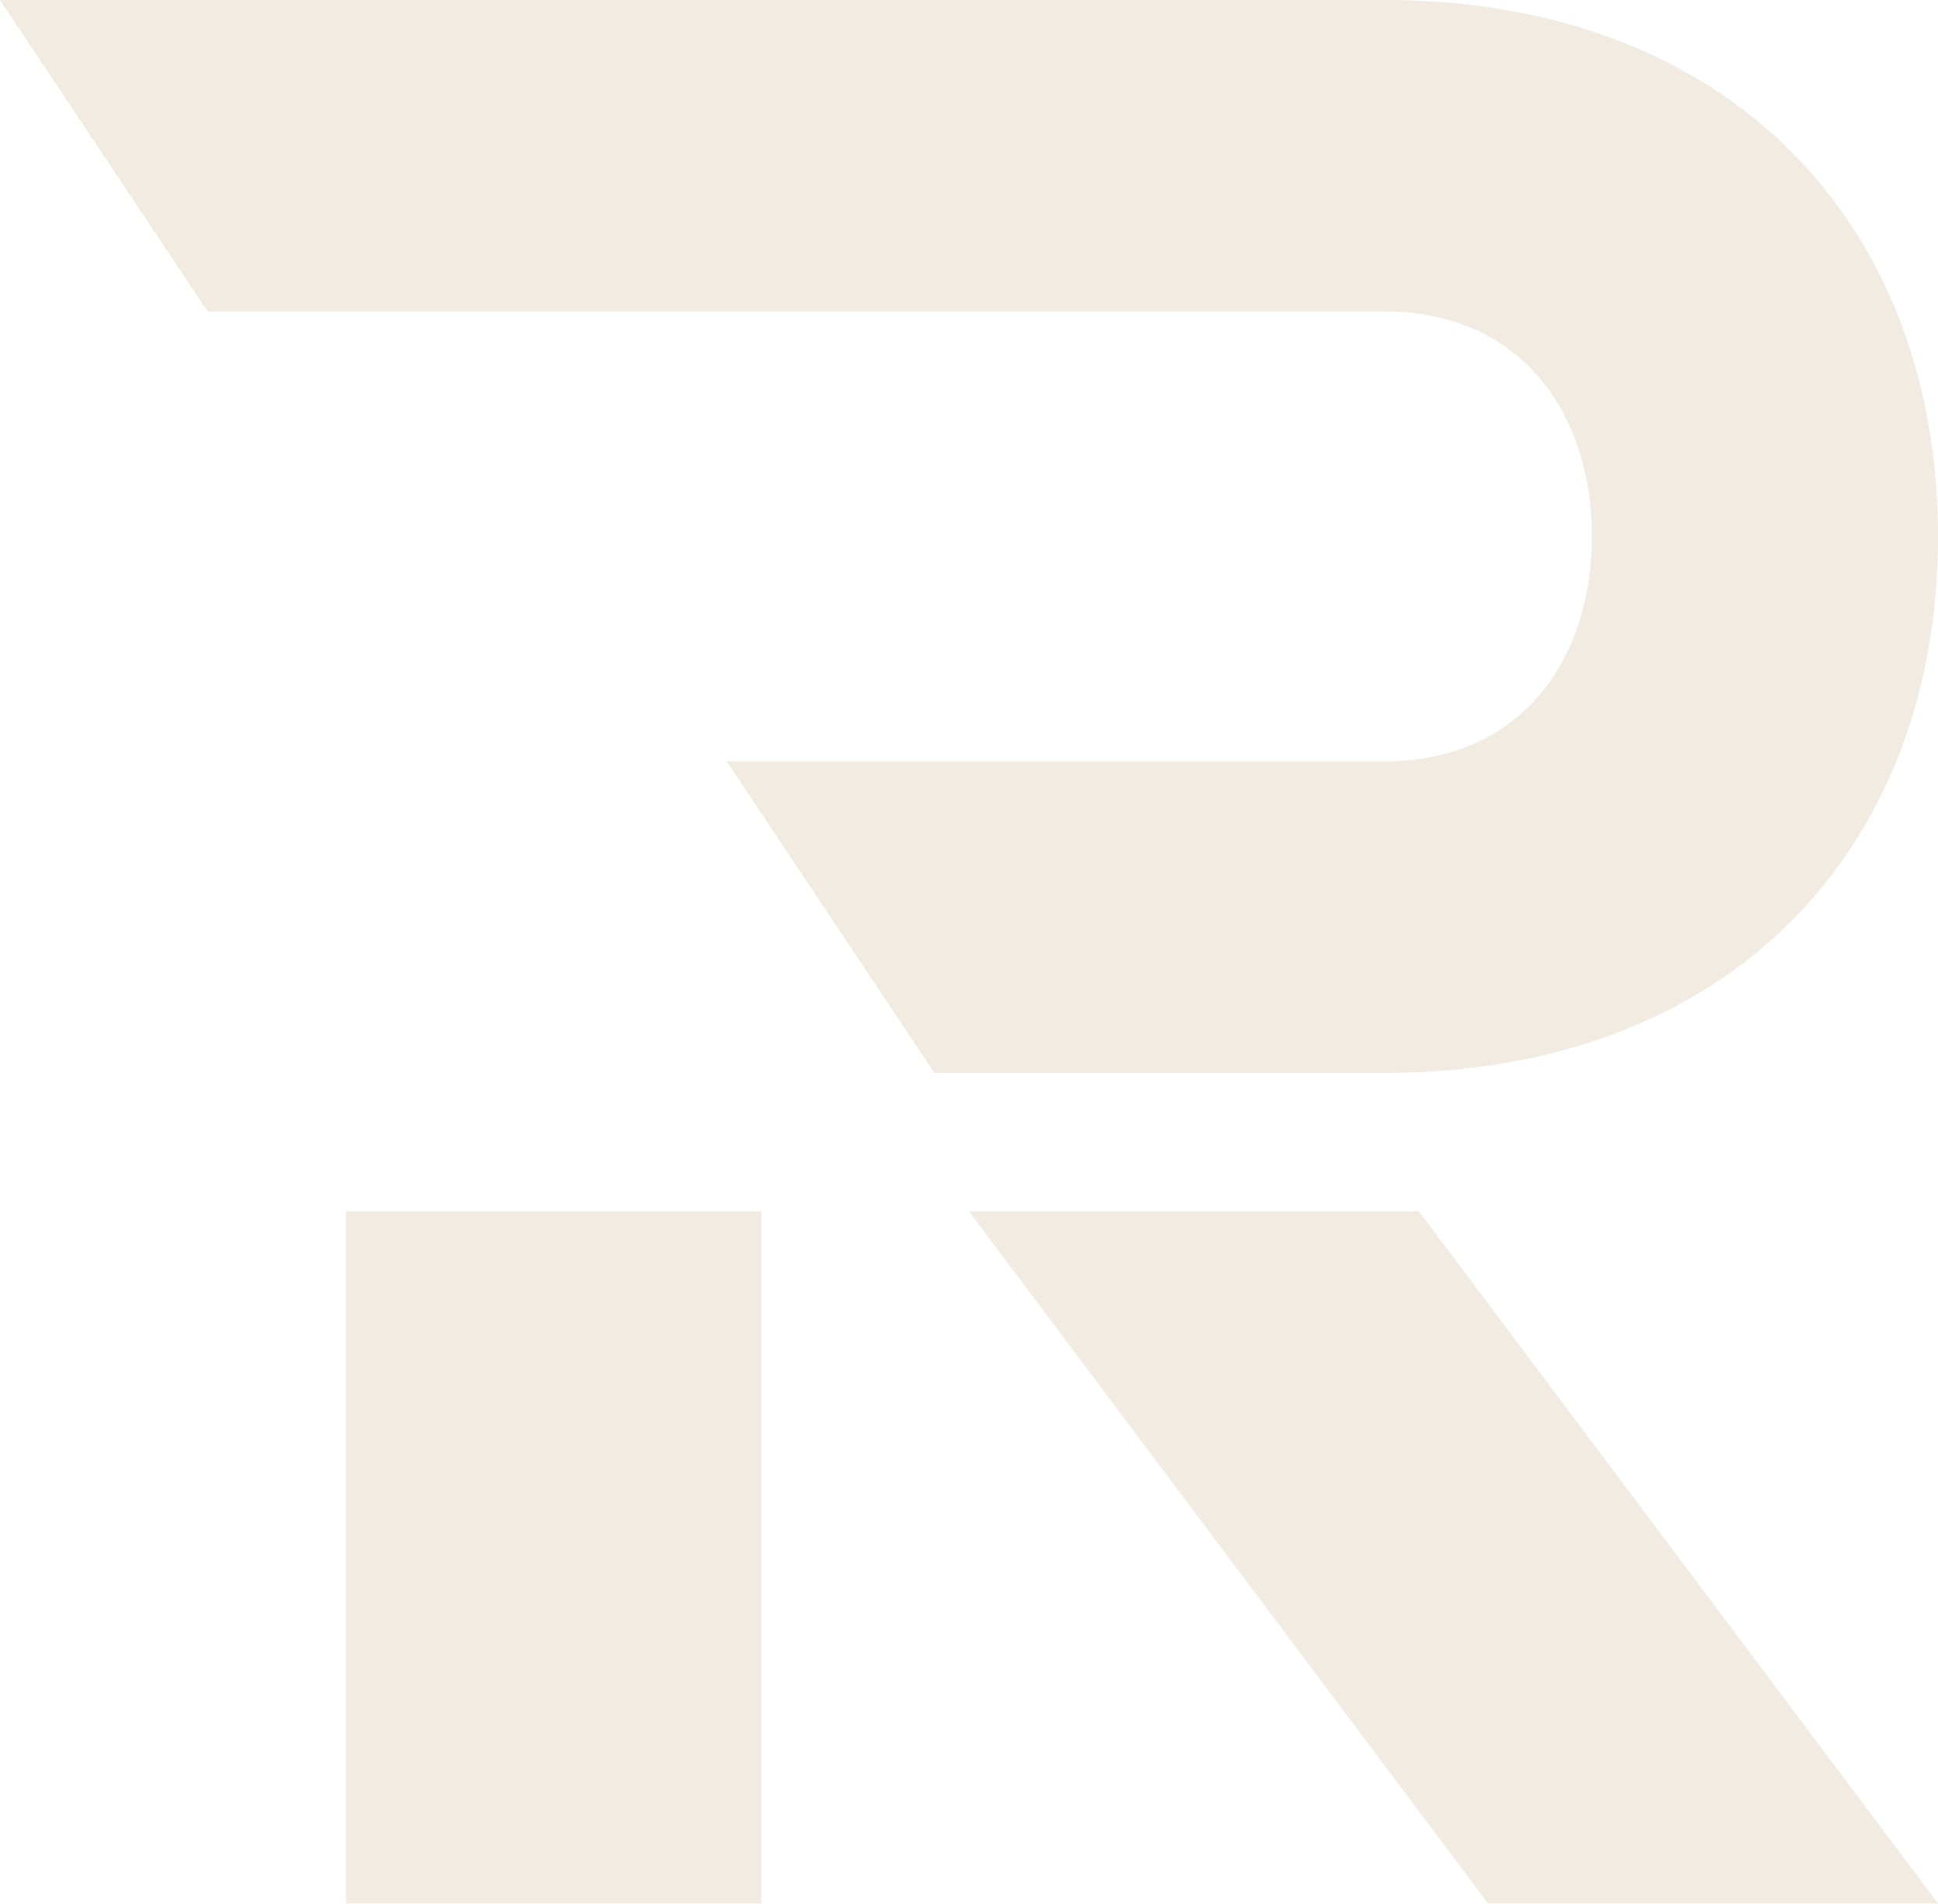
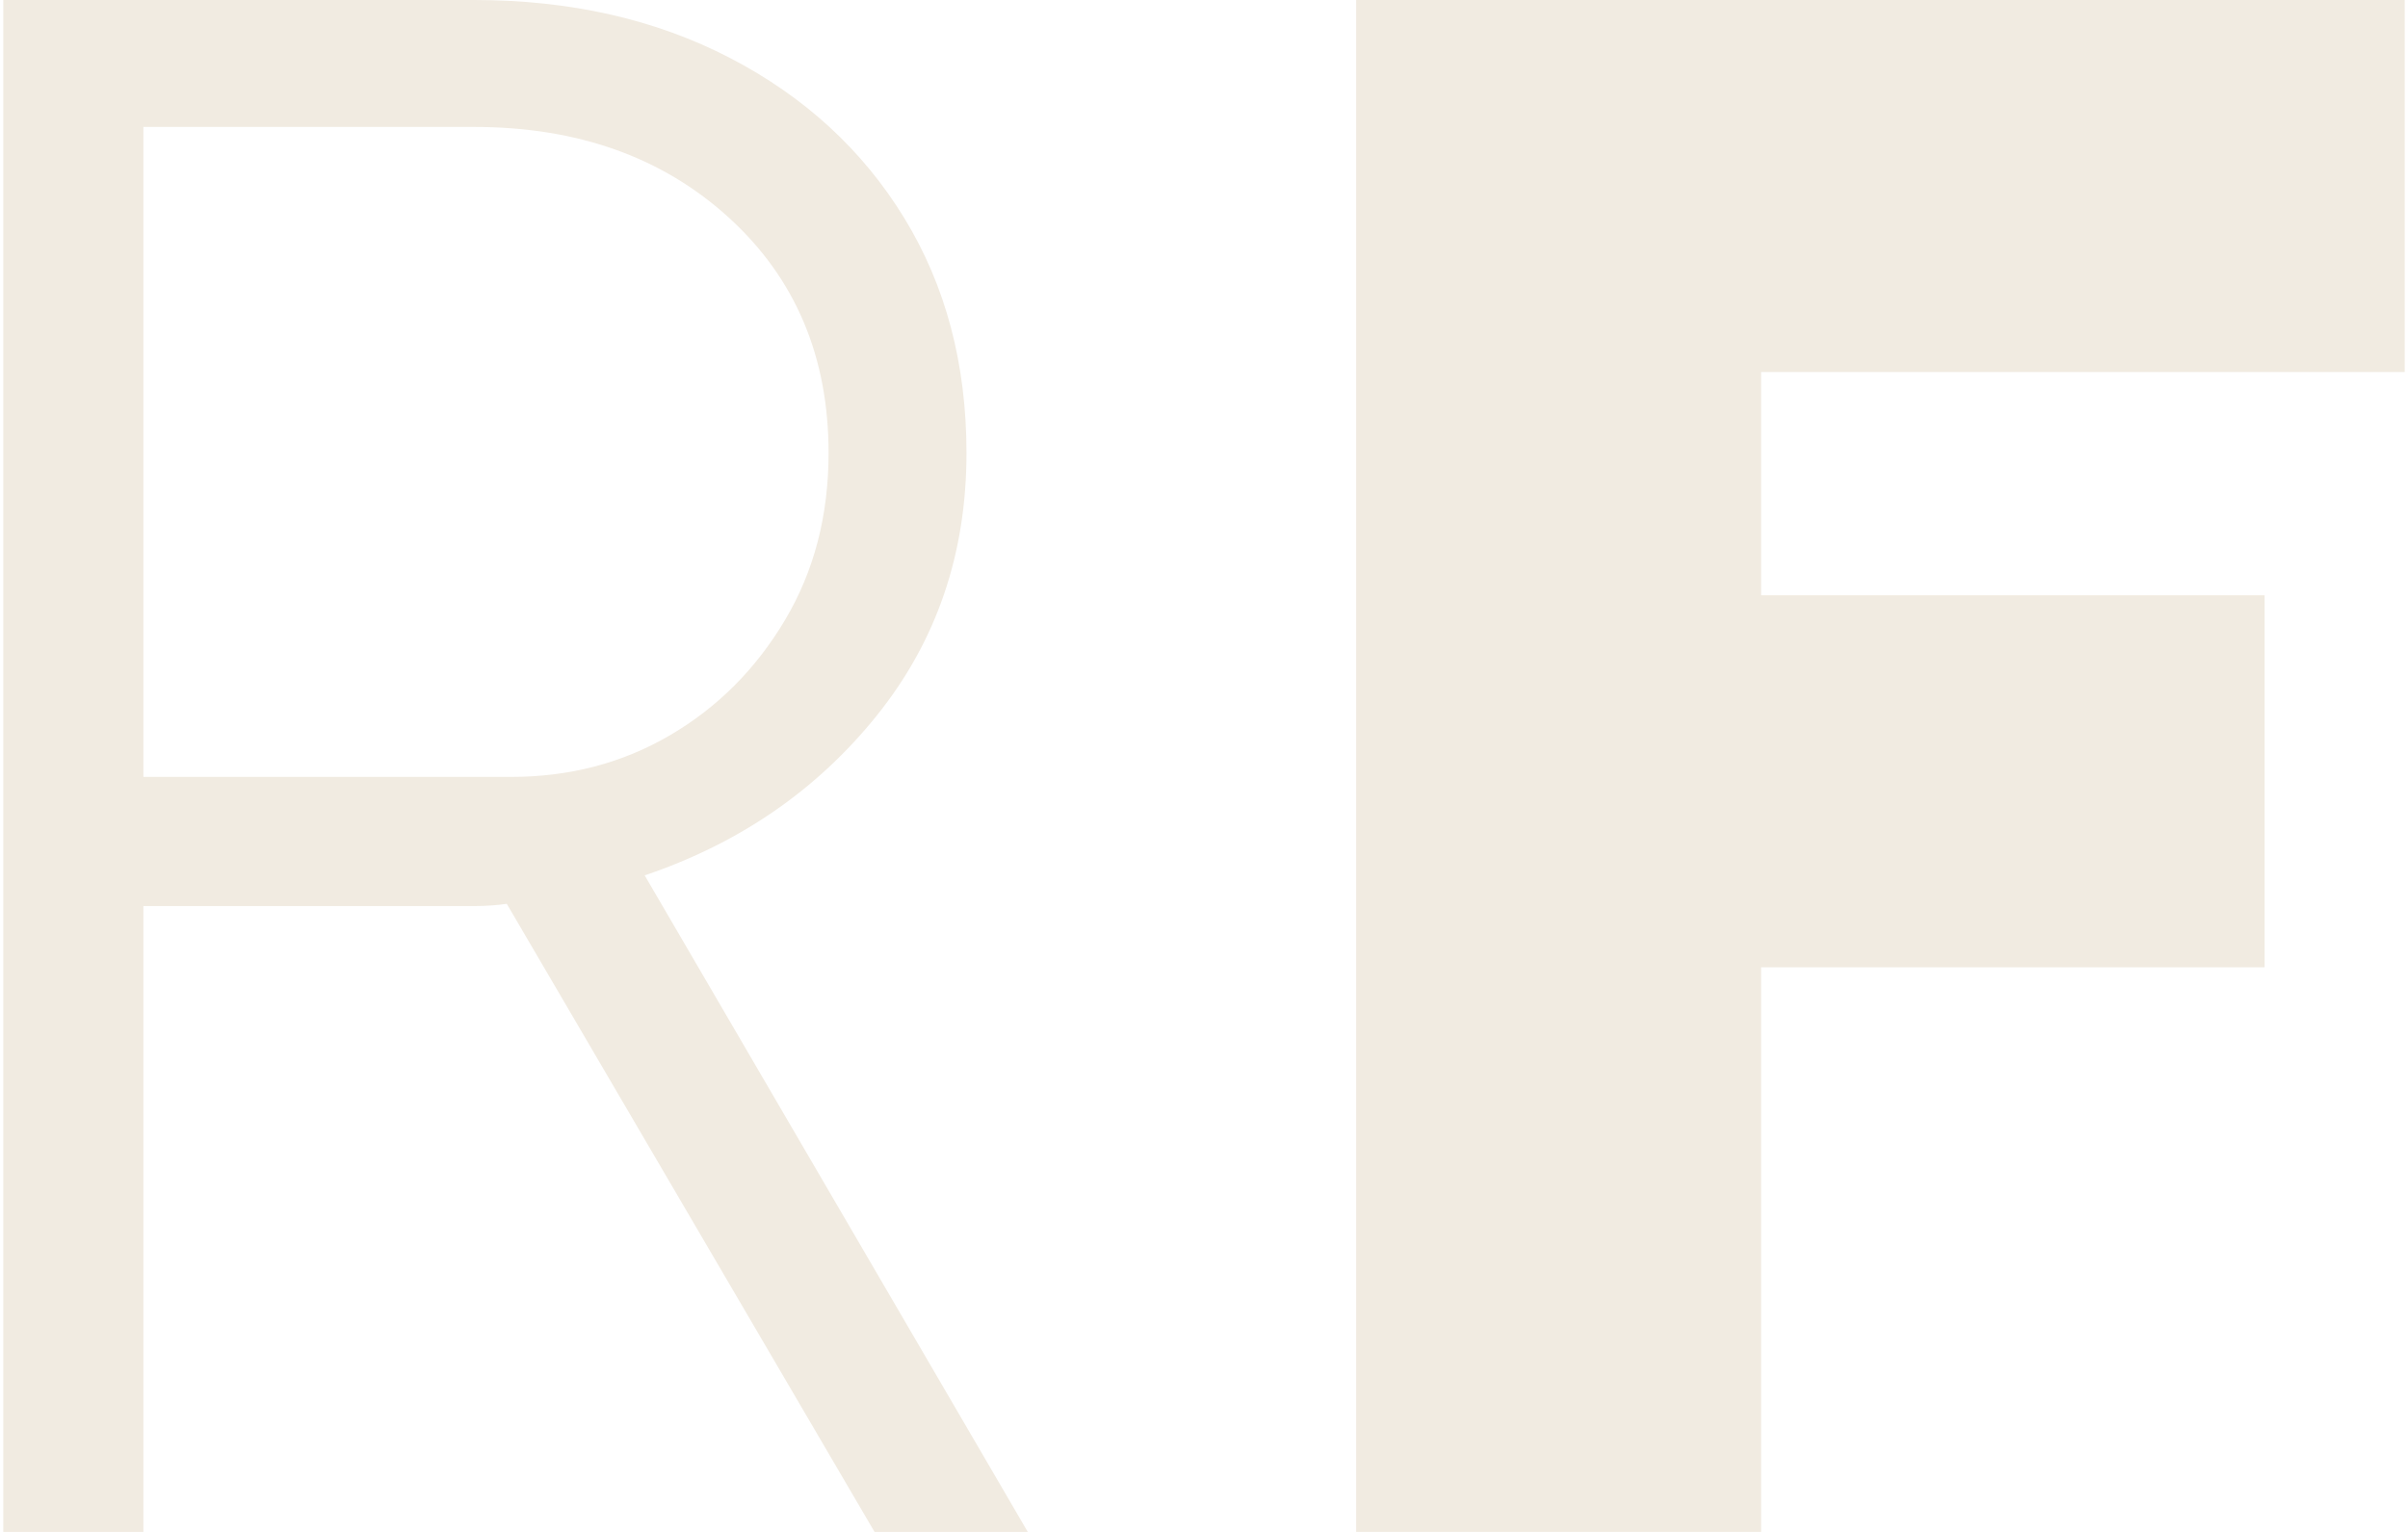
- <svg xmlns="http://www.w3.org/2000/svg" viewBox="0 0 112 110" width="112" height="110">
-   <path fill="#f1ebe1" d="M0 0H80C100 0 112 13 112 31C112 49 100 62 80 62H54L42 44H80C88 44 92 38 92 31C92 24 88 18 80 18H12ZM20 70H44V110H20ZM56 70H82L112 110H86Z" />
+ <svg xmlns="http://www.w3.org/2000/svg" viewBox="100 -700 1097 700" width="110" height="70">
+   <g fill="#f1ebe1">
+     <path d="M100 0V-700H315Q381 -700 432.0 -673.5Q483 -647 511.5 -600.5Q540 -554 540 -493Q540 -424 499.0 -373.0Q458 -322 393 -300L568 0H498L330 -287Q323 -286 316.0 -286.0Q309 -286 302 -286H164V0ZM164 -345H332Q372 -345 404.5 -364.0Q437 -383 457.0 -416.5Q477 -450 477 -493Q477 -559 431.5 -600.5Q386 -642 315 -642H164Z" />
+     <path d="M718 0V-700H1197V-530H903V-428H1133V-258H903V0Z" />
+   </g>
</svg>
